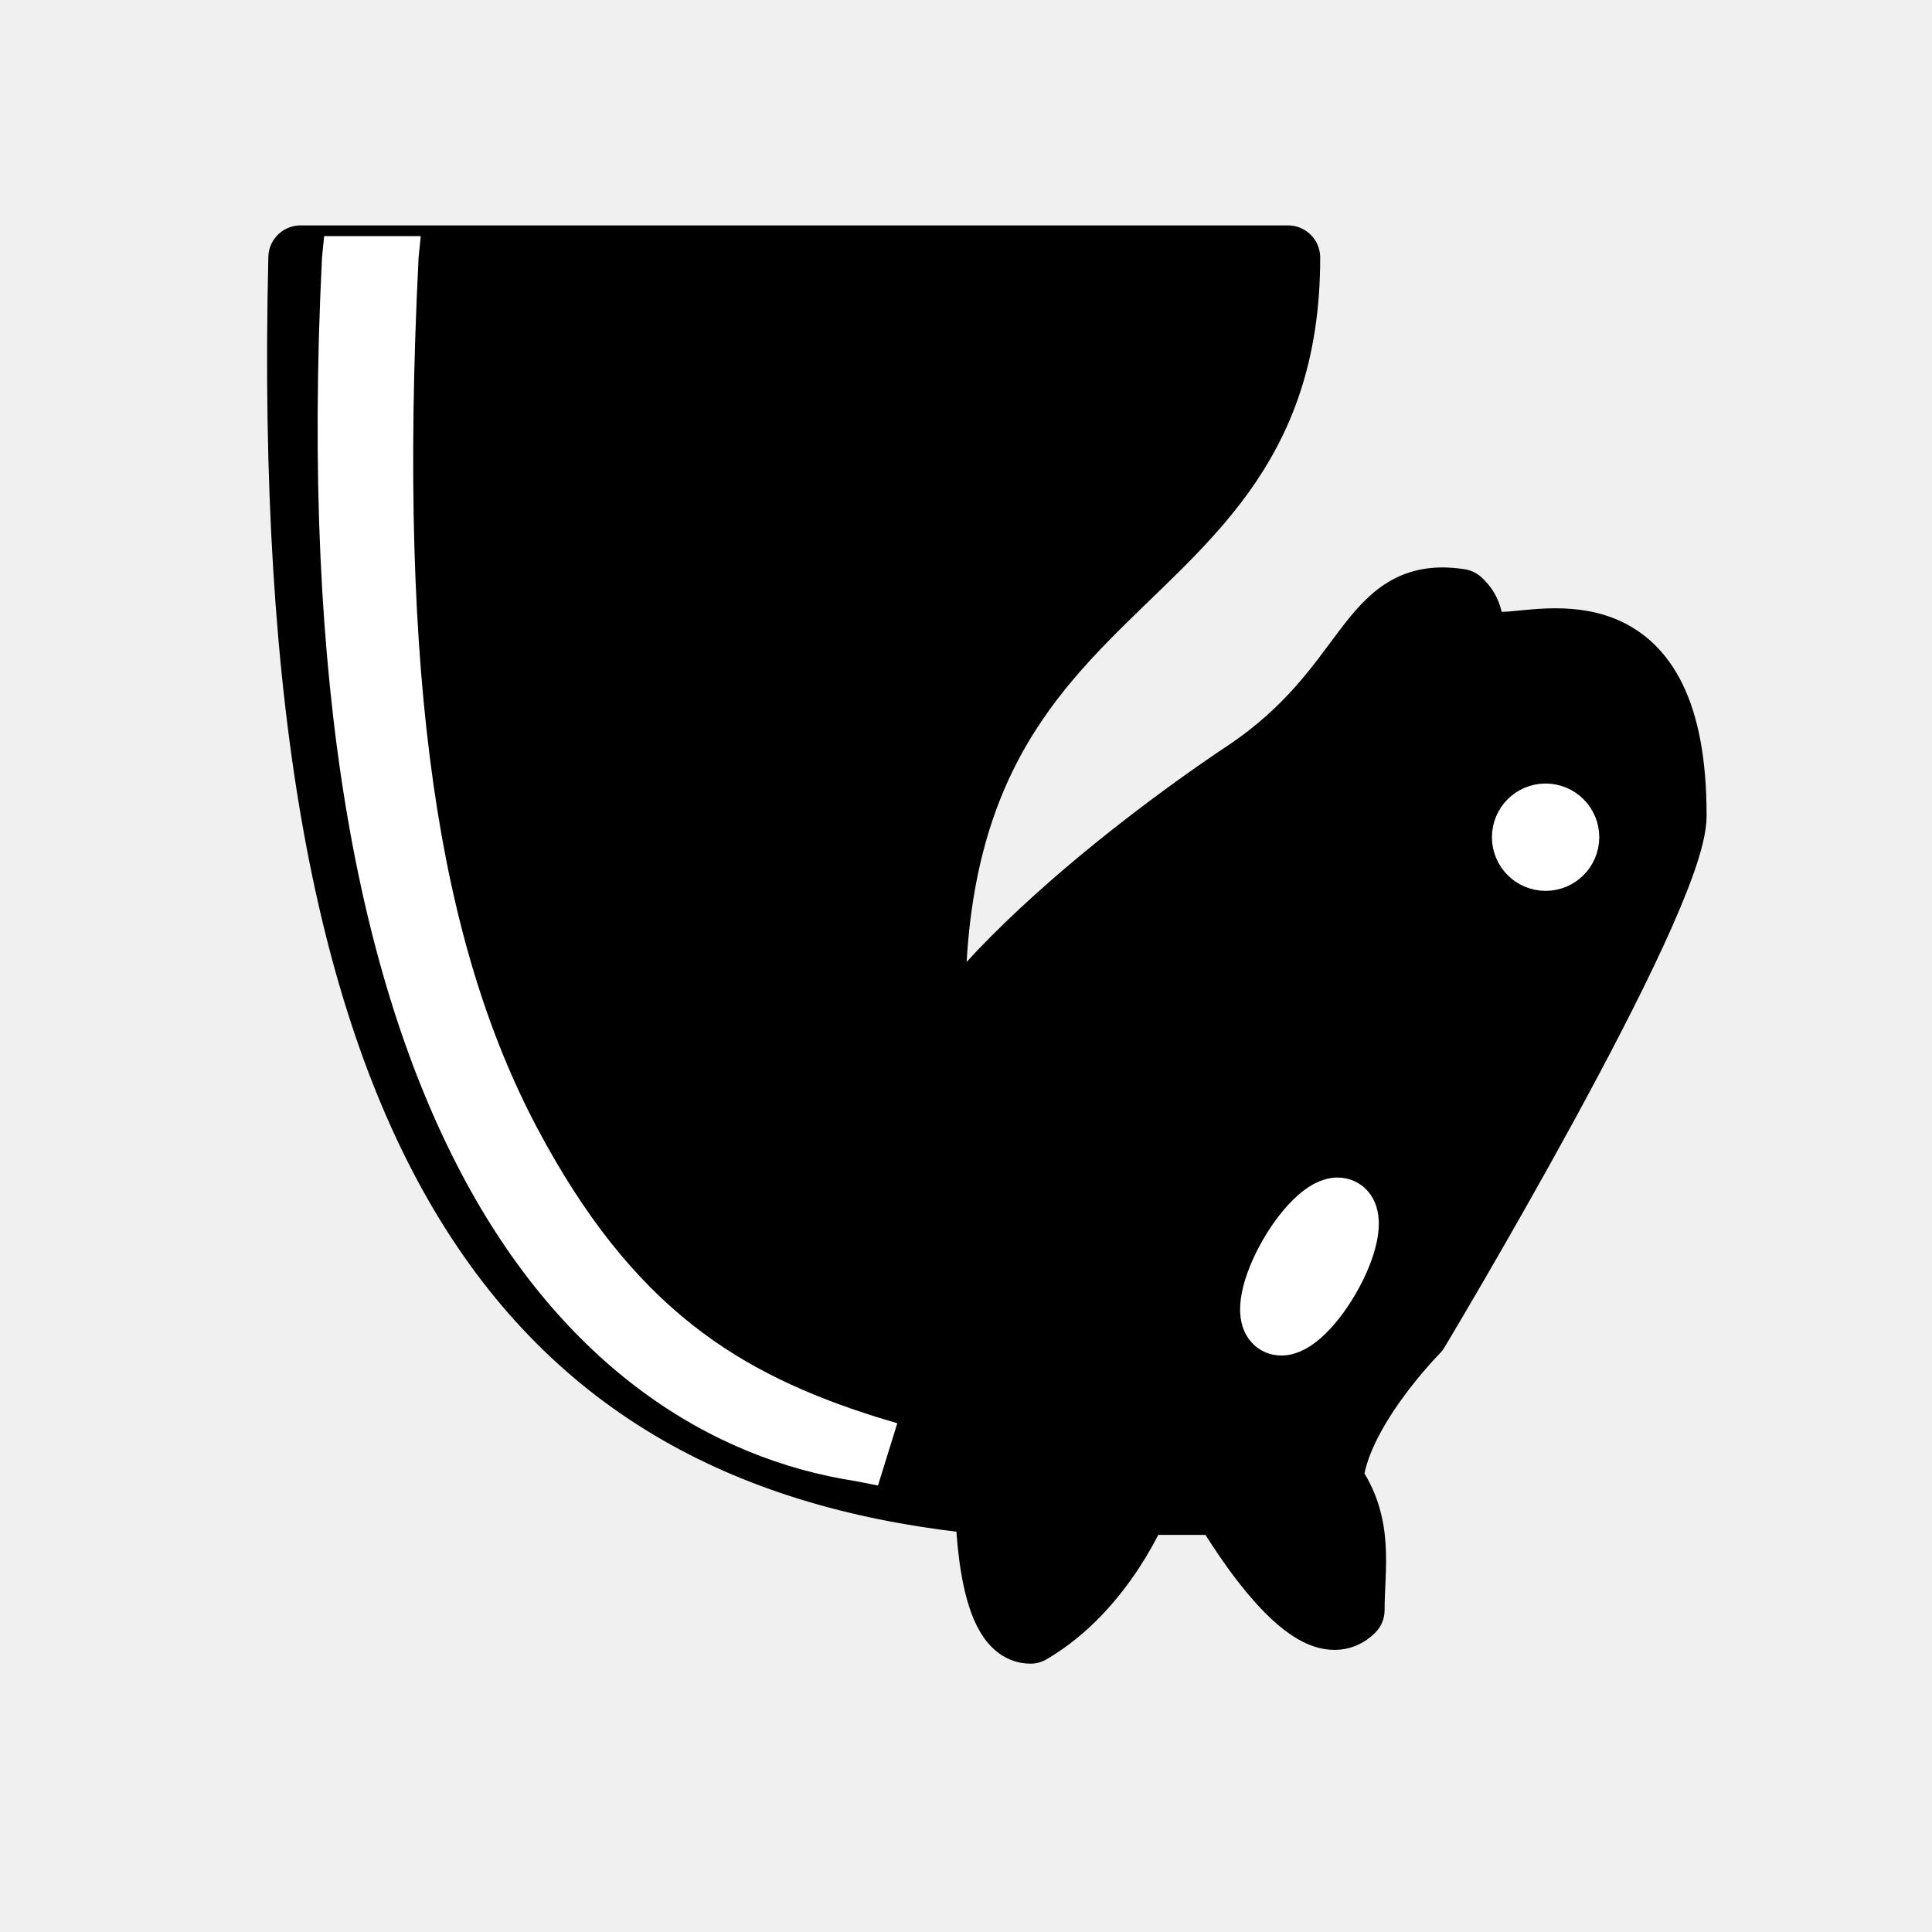
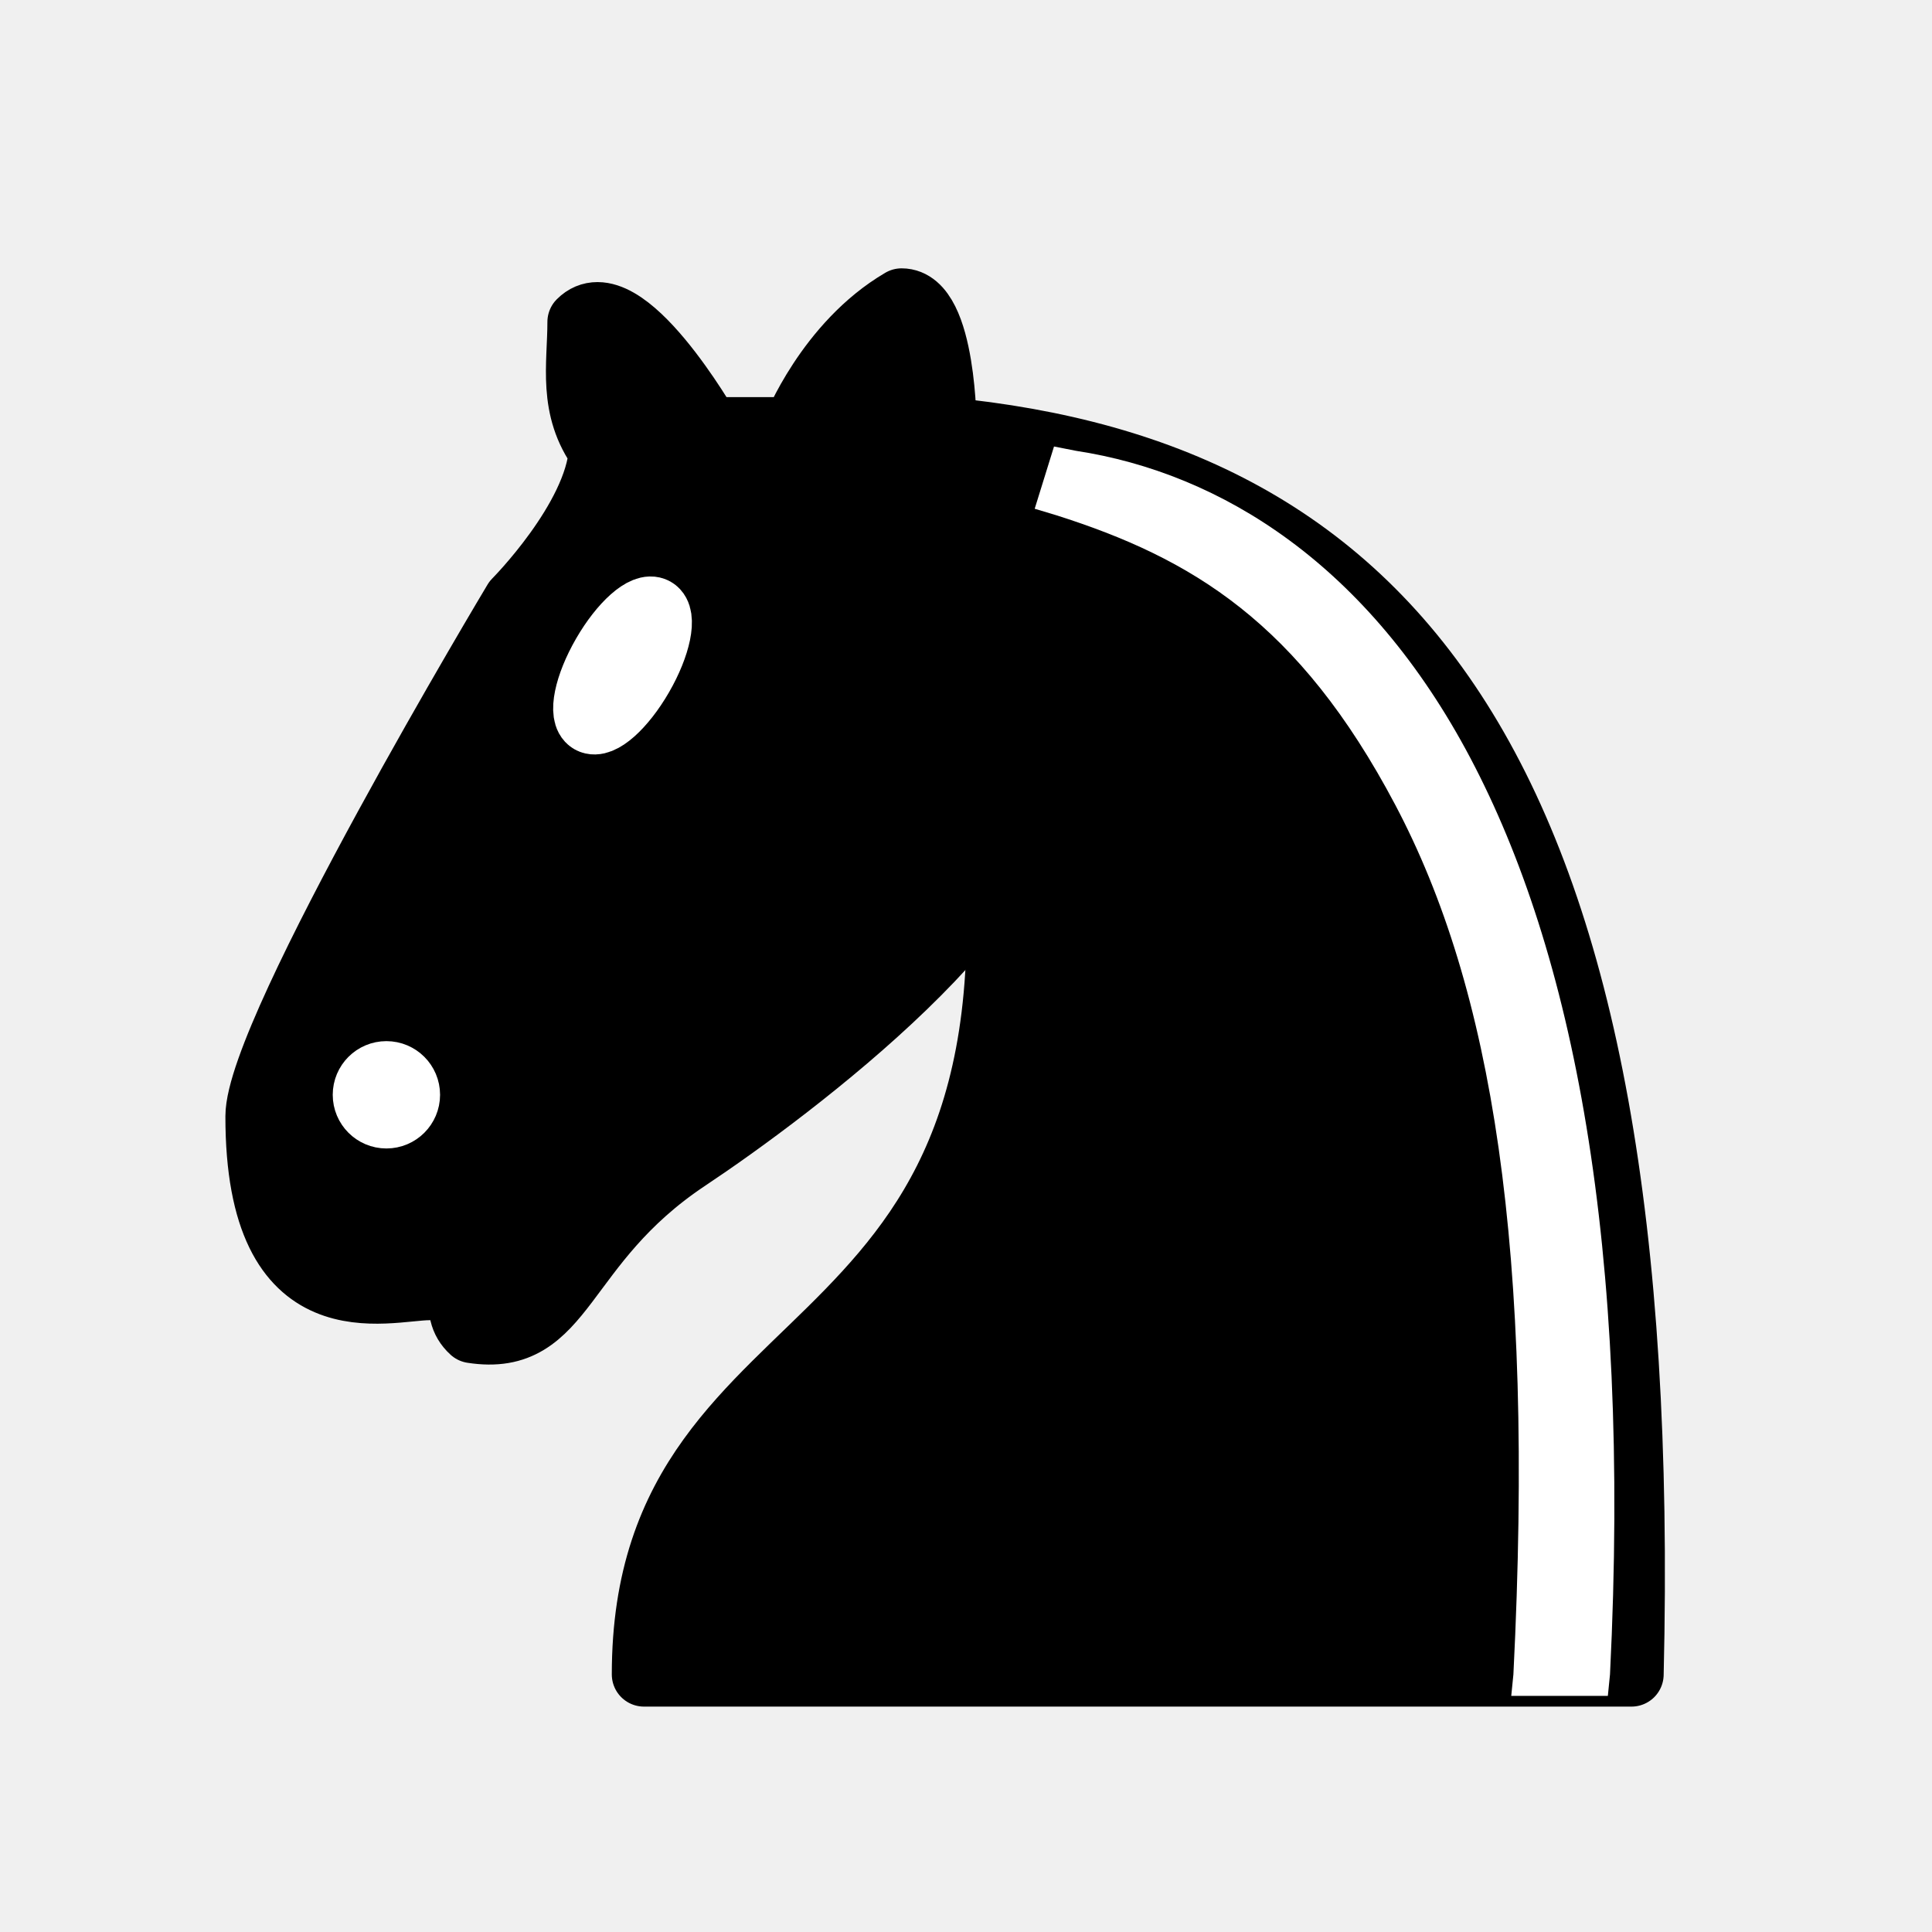
<svg xmlns="http://www.w3.org/2000/svg" version="1.1" width="45" height="45">
-   <g transform="rotate(180,22.5,22.5)" style="opacity:1; fill:none; fill-opacity:1; fill-rule:evenodd; stroke:#000000; stroke-width:1.5; stroke-linecap:round;stroke-linejoin:round;stroke-miterlimit:4; stroke-dasharray:none; stroke-opacity:1;">
+   <g style="opacity:1; fill:none; fill-opacity:1; fill-rule:evenodd; stroke:#000000; stroke-width:1.5; stroke-linecap:round;stroke-linejoin:round;stroke-miterlimit:4; stroke-dasharray:none; stroke-opacity:1;">
    <path d="M 22,10 C 32.5,11 38.5,18 38,39 L 15,39 C 15,30 25,32.5 23,18" style="fill:#000000; stroke:#000000;" />
    <path d="M 24,18 C 24.38,20.91 18.45,25.37 16,27 C 13,29 13.18,31.34 11,31 C 9.958,30.06 12.41,27.96 11,28 C 10,28 11.19,29.23 10,30 C 9,30 5.997,31 6,26 C 6,24 12,14 12,14 C 12,14 13.89,12.1 14,10.5 C 13.27,9.506 13.5,8.5 13.5,7.5 C 14.5,6.5 16.5,10 16.5,10 L 18.5,10 C 18.5,10 19.28,8.008 21,7 C 22,7 22,10 22,10" style="fill:#000000; stroke:#000000;" />
    <path d="M 9.5 25.5 A 0.5 0.5 0 1 1 8.5,25.5 A 0.5 0.5 0 1 1 9.5 25.5 z" style="fill:#ffffff; stroke:#ffffff;" />
    <path d="M 15 15.5 A 0.5 1.5 0 1 1  14,15.5 A 0.5 1.5 0 1 1  15 15.5 z" transform="matrix(0.866,0.5,-0.5,0.866,9.693,-5.173)" style="fill:#ffffff; stroke:#ffffff;" />
    <path d="M 24.55,10.4 L 24.1,11.85 L 24.6,12 C 27.75,13 30.25,14.49 32.5,18.75 C 34.75,23.01 35.75,29.06 35.25,39 L 35.2,39.5 L 37.45,39.5 L 37.5,39 C 38,28.94 36.62,22.15 34.25,17.66 C 31.88,13.17 28.46,11.02 25.06,10.5 L 24.55,10.4 z " style="fill:#ffffff; stroke:none;" />
  </g>
</svg>
